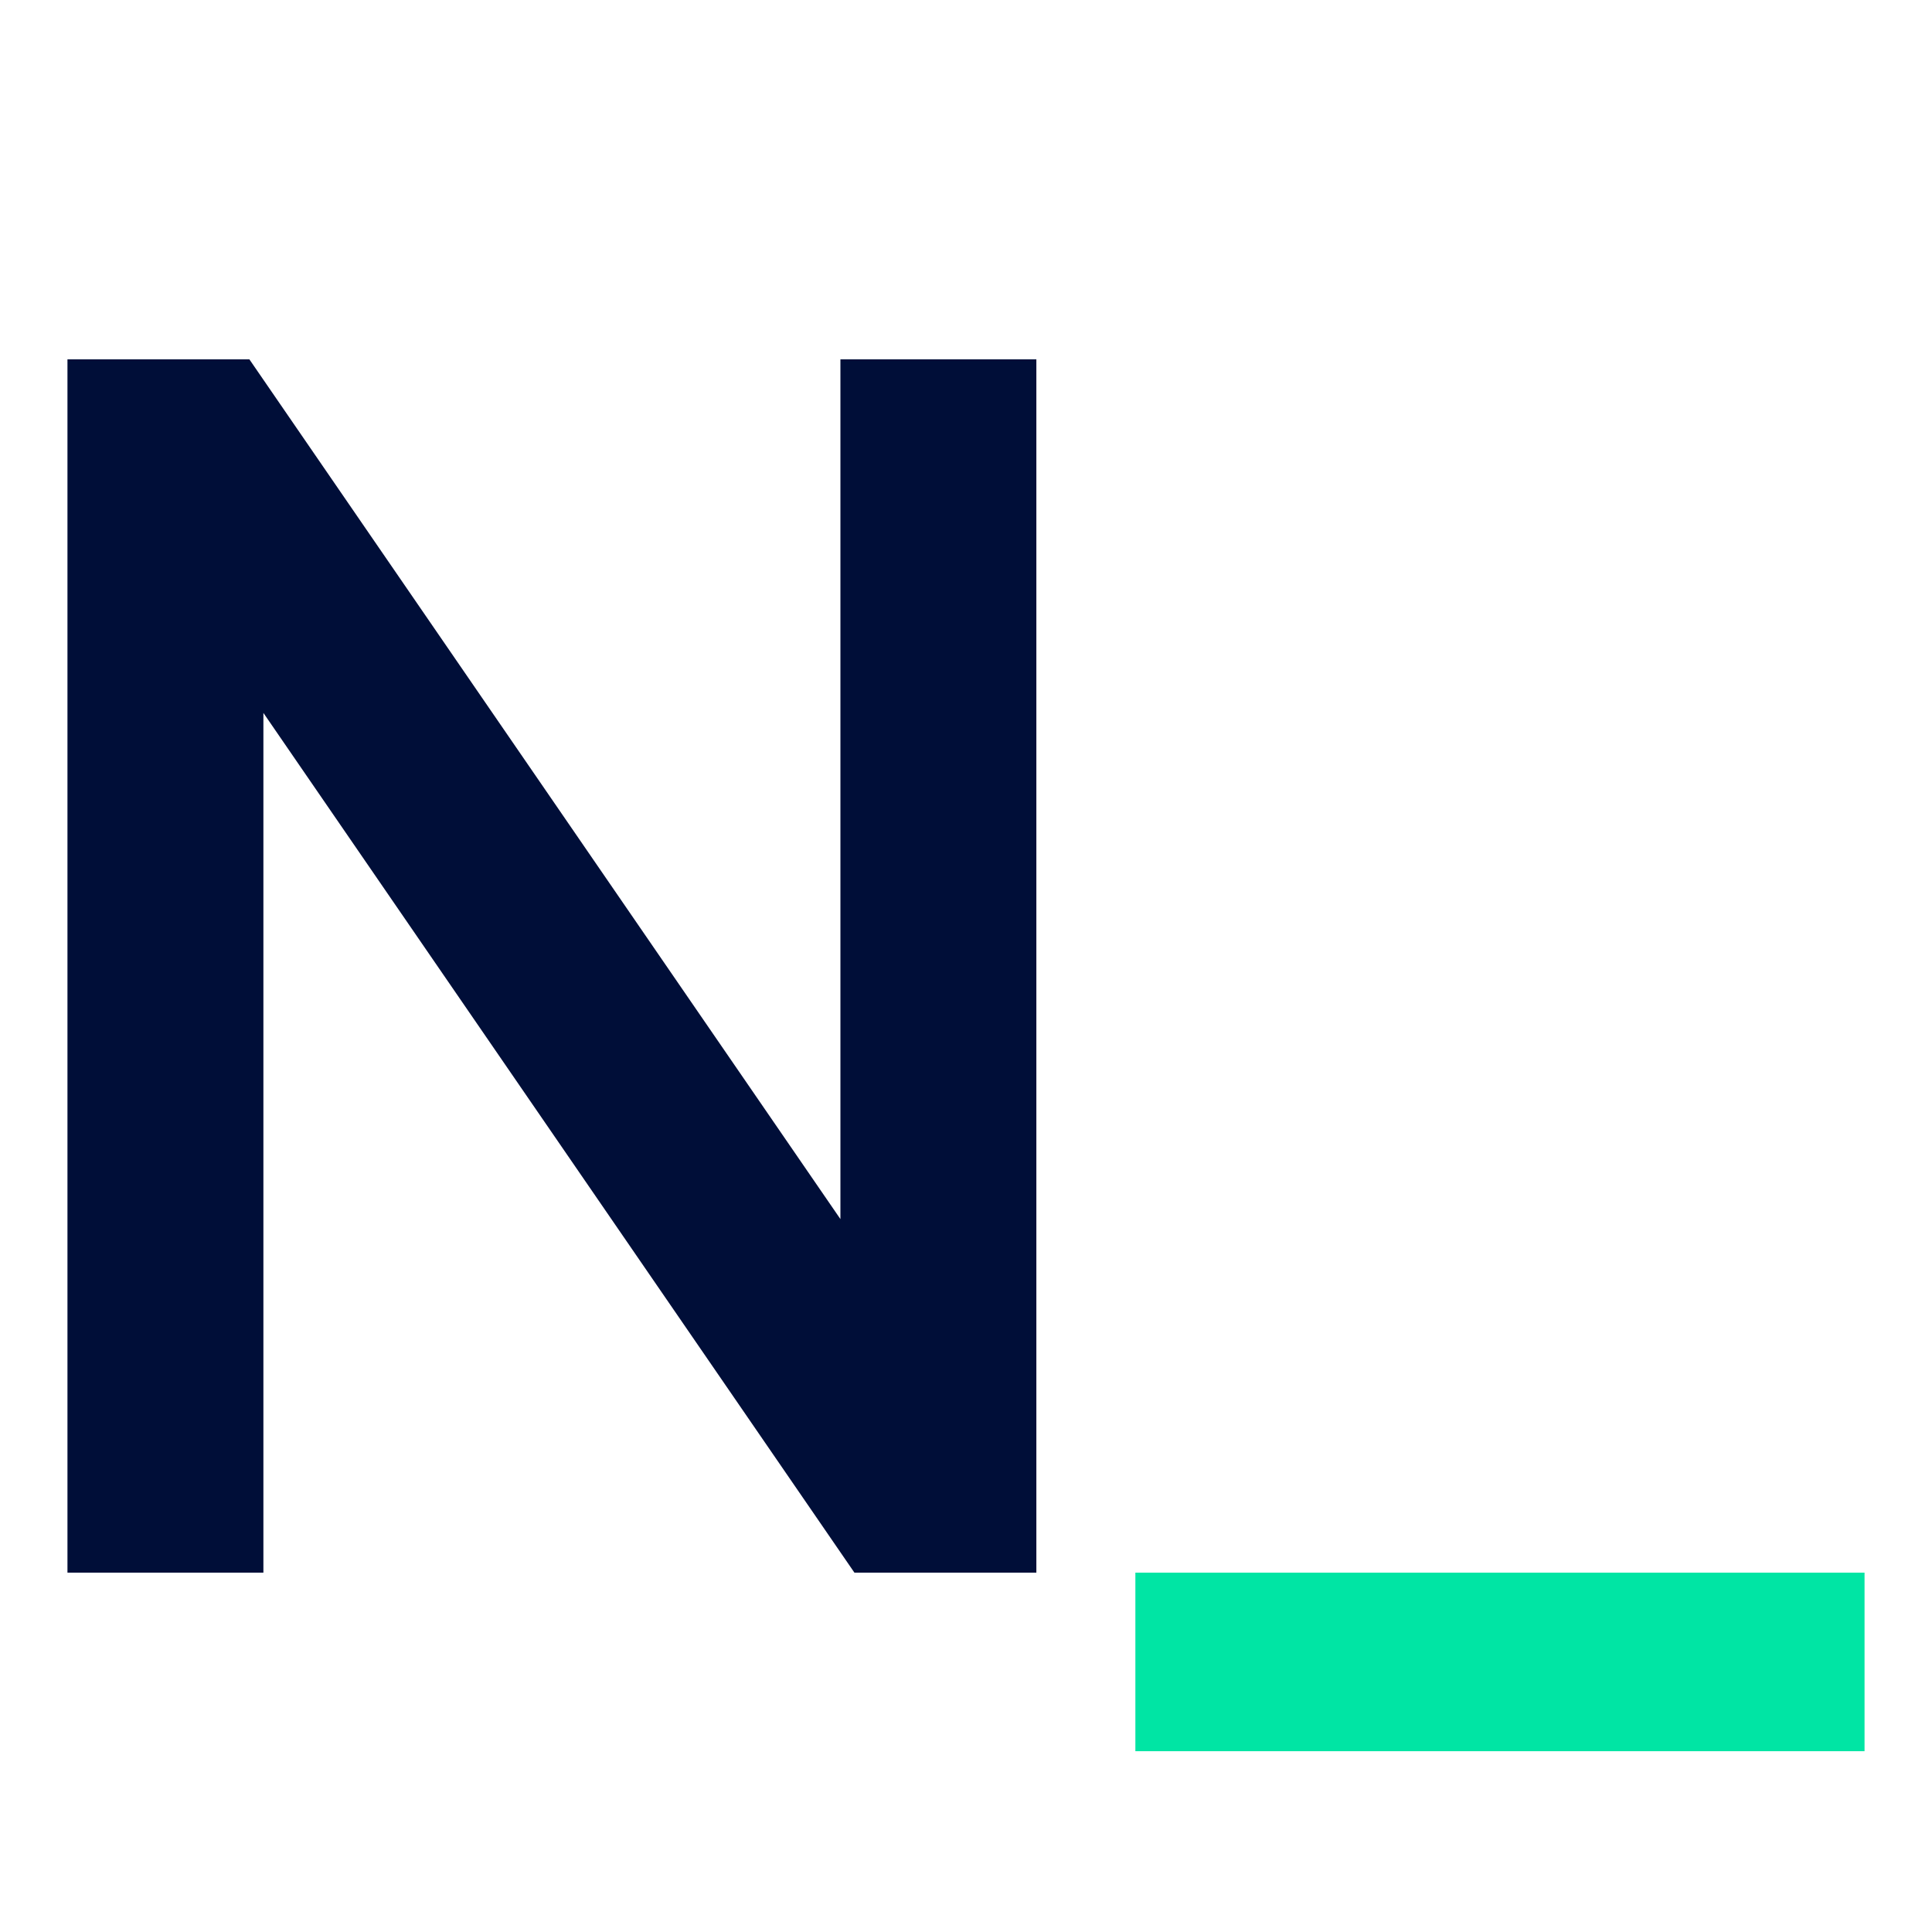
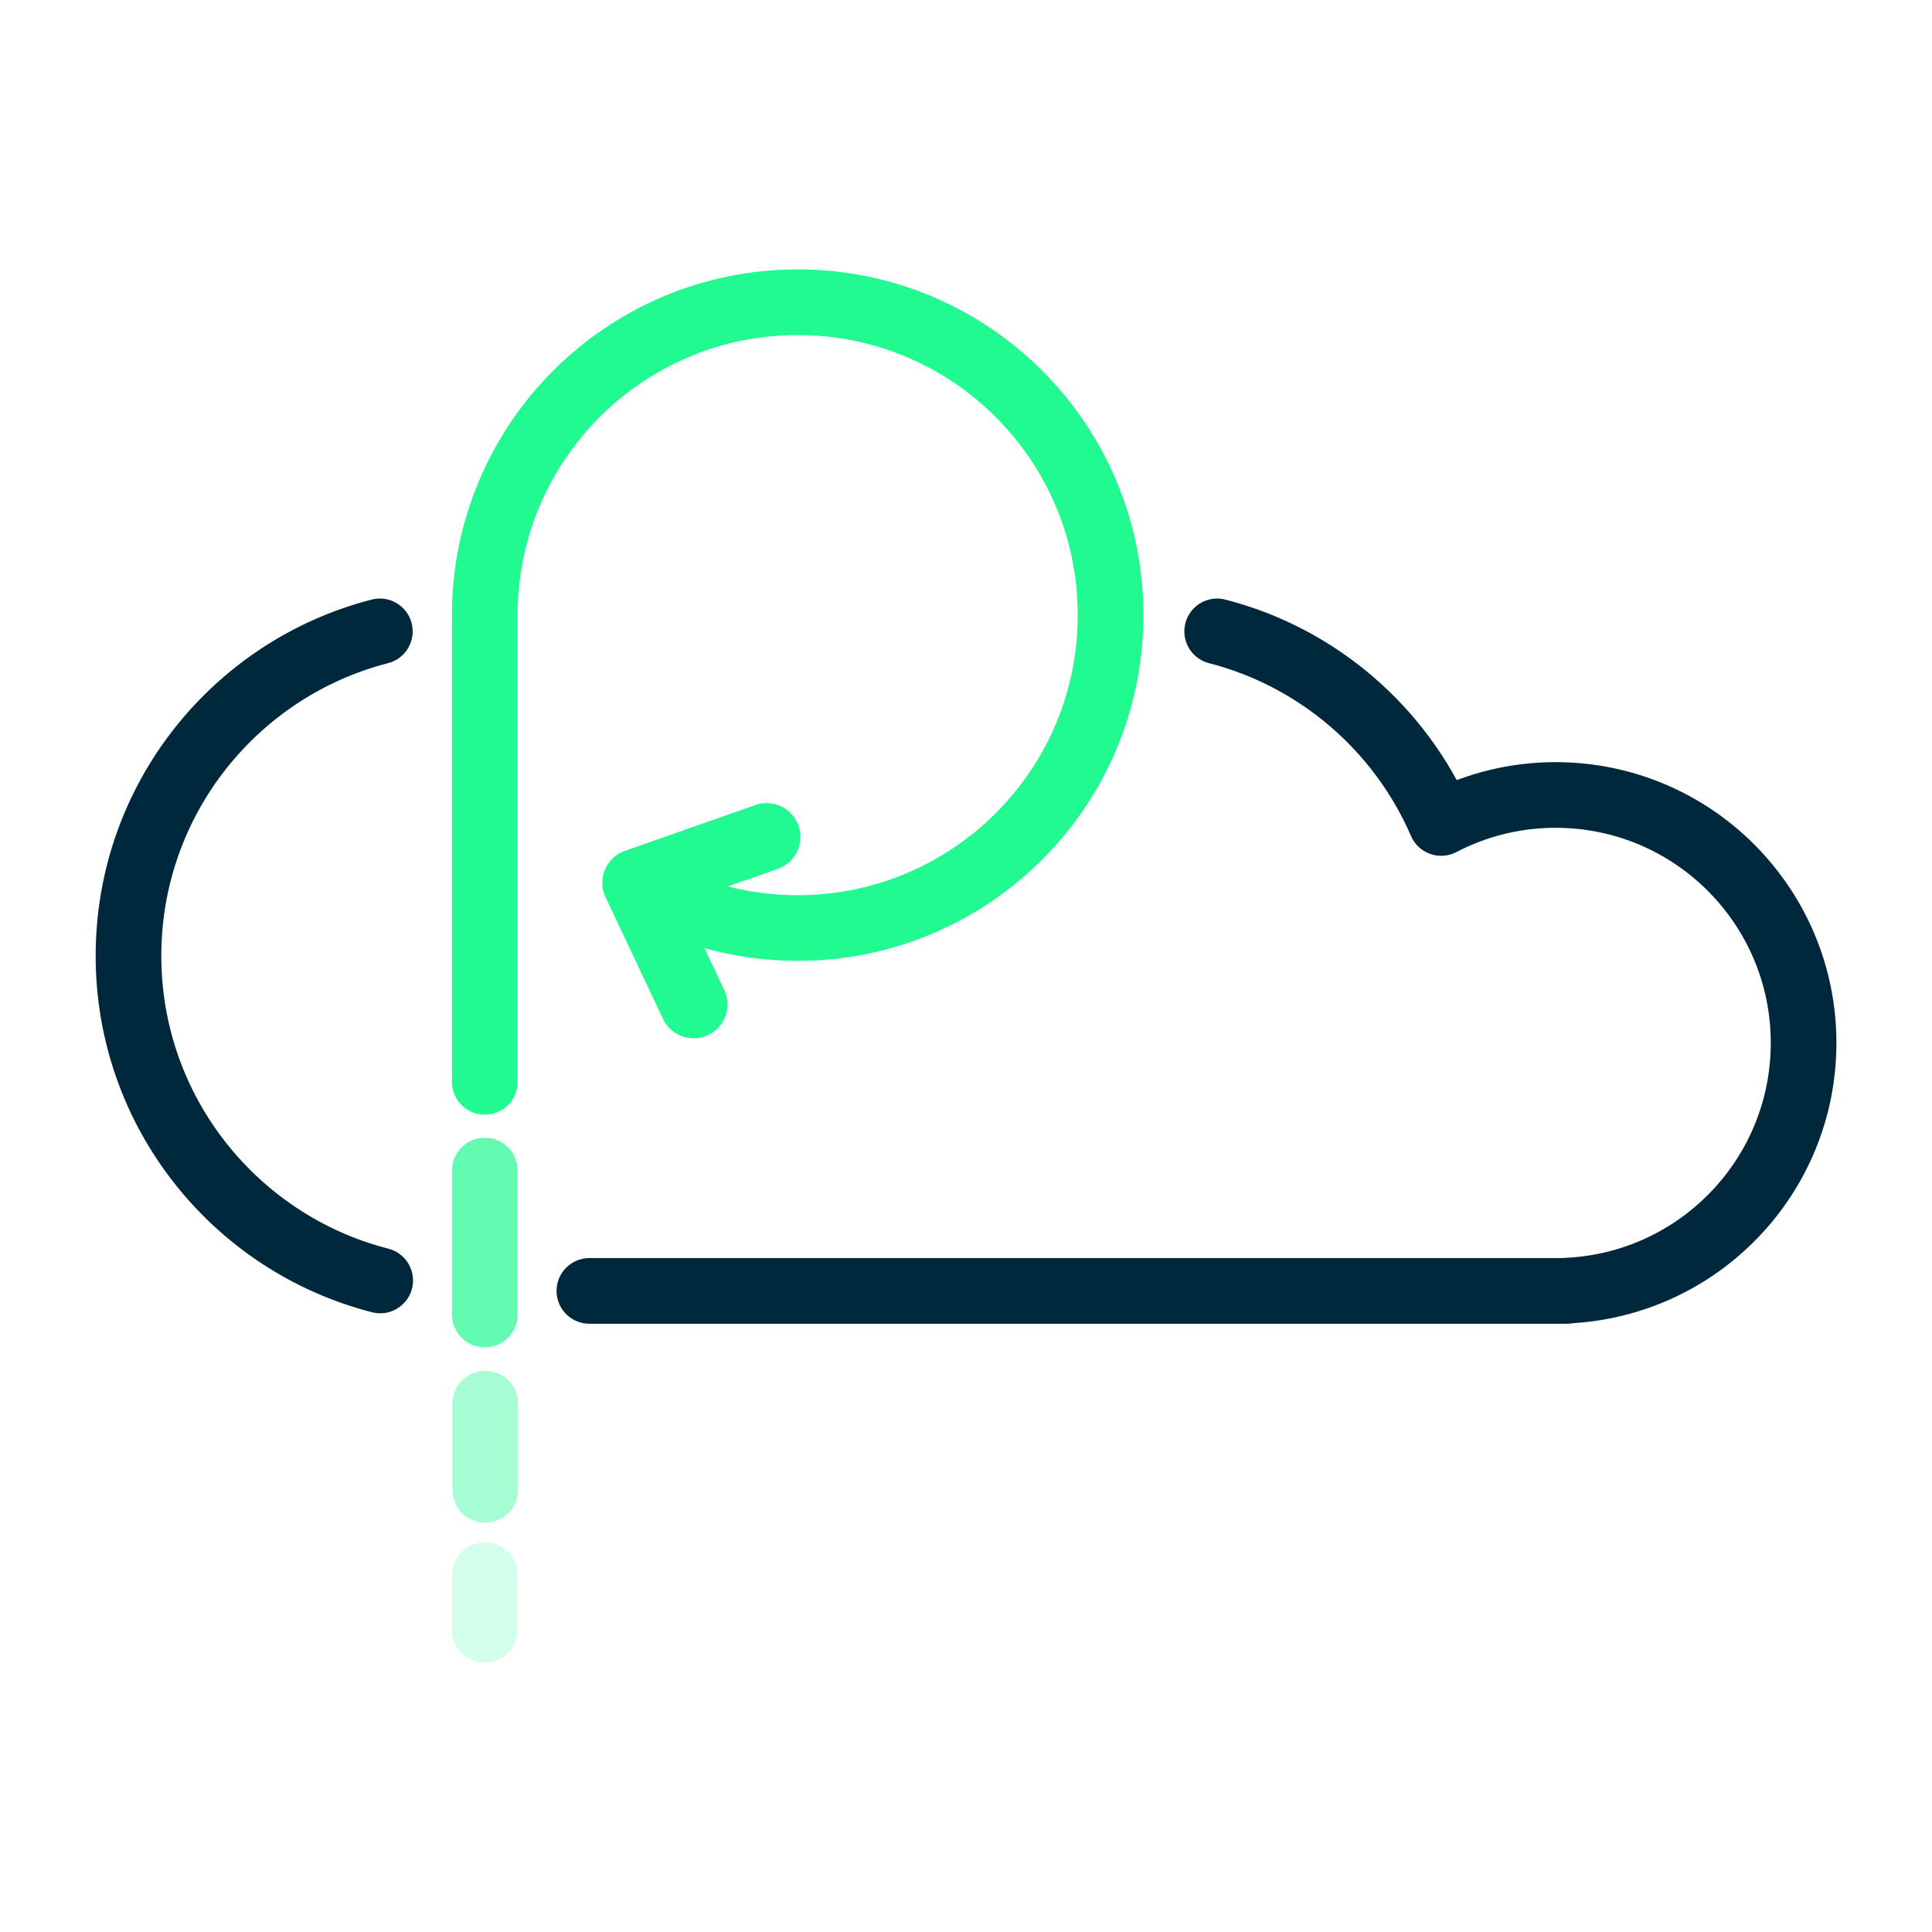
- <svg xmlns="http://www.w3.org/2000/svg" width="100%" height="100%" viewBox="0 0 120 120" version="1.1" xml:space="preserve" style="fill-rule:evenodd;clip-rule:evenodd;stroke-linejoin:round;stroke-miterlimit:2;">
-   <path d="M4.19,22.32l11.3,0l36.71,53.4l0,-53.4l12.17,0l0,75.36l-11.3,-0l-36.71,-53.4l-0,53.4l-12.17,-0l-0,-75.36Z" style="fill:#000e38;fill-rule:nonzero;" />
-   <rect x="70.52" y="97.68" width="45.29" height="11.09" style="fill:#00e5a4;fill-rule:nonzero;" />
+ <svg xmlns="http://www.w3.org/2000/svg" data-name="Layer 1" viewBox="0 0 2000 2000">
+   <path d="M610.13 1336.34h1012v-.29c136.31-6.16 244.94-118.58 244.94-256.4 0-141.77-114.93-256.7-256.7-256.7a255.5 255.5 0 0 0-118.5 29c-42.1-97.31-127.47-171.53-231.86-198.36m-866.79 0C243.55 692.05 133 827.87 133 989.53s110.76 297.67 260.58 336" style="fill:none;stroke-linecap:round;stroke-linejoin:round;stroke:#00283d;stroke-width:67.96px" />
+   <path d="M661.56 916.05a322.34 322.34 0 0 0 164.19 44.64c178.89 0 323.91-145 323.91-323.92s-145-323.91-323.91-323.91-323.92 145-323.92 323.91v483.15" style="fill:none;stroke-linecap:round;stroke-linejoin:round;stroke-width:67.96px;stroke:#21fa90" />
+   <path d="M501.83 1630.69v56.45" style="fill:none;stroke-linecap:round;stroke-linejoin:round;stroke-width:67.96px;stroke:#21fa90;opacity:.2" />
+   <path d="M502.33 1453.1v89.15" style="fill:none;stroke-linecap:round;stroke-linejoin:round;stroke-width:67.96px;stroke:#21fa90;opacity:.4" />
+   <path d="M501.83 1211.73v149.07" style="fill:none;stroke-linecap:round;stroke-linejoin:round;stroke-width:67.96px;stroke:#21fa90;opacity:.7" />
+   <path d="m793.55 866.39-135 47.43 59.44 126" style="fill:none;stroke-linecap:round;stroke-linejoin:round;stroke:#21fa90;stroke-width:70.05px" />
</svg>
